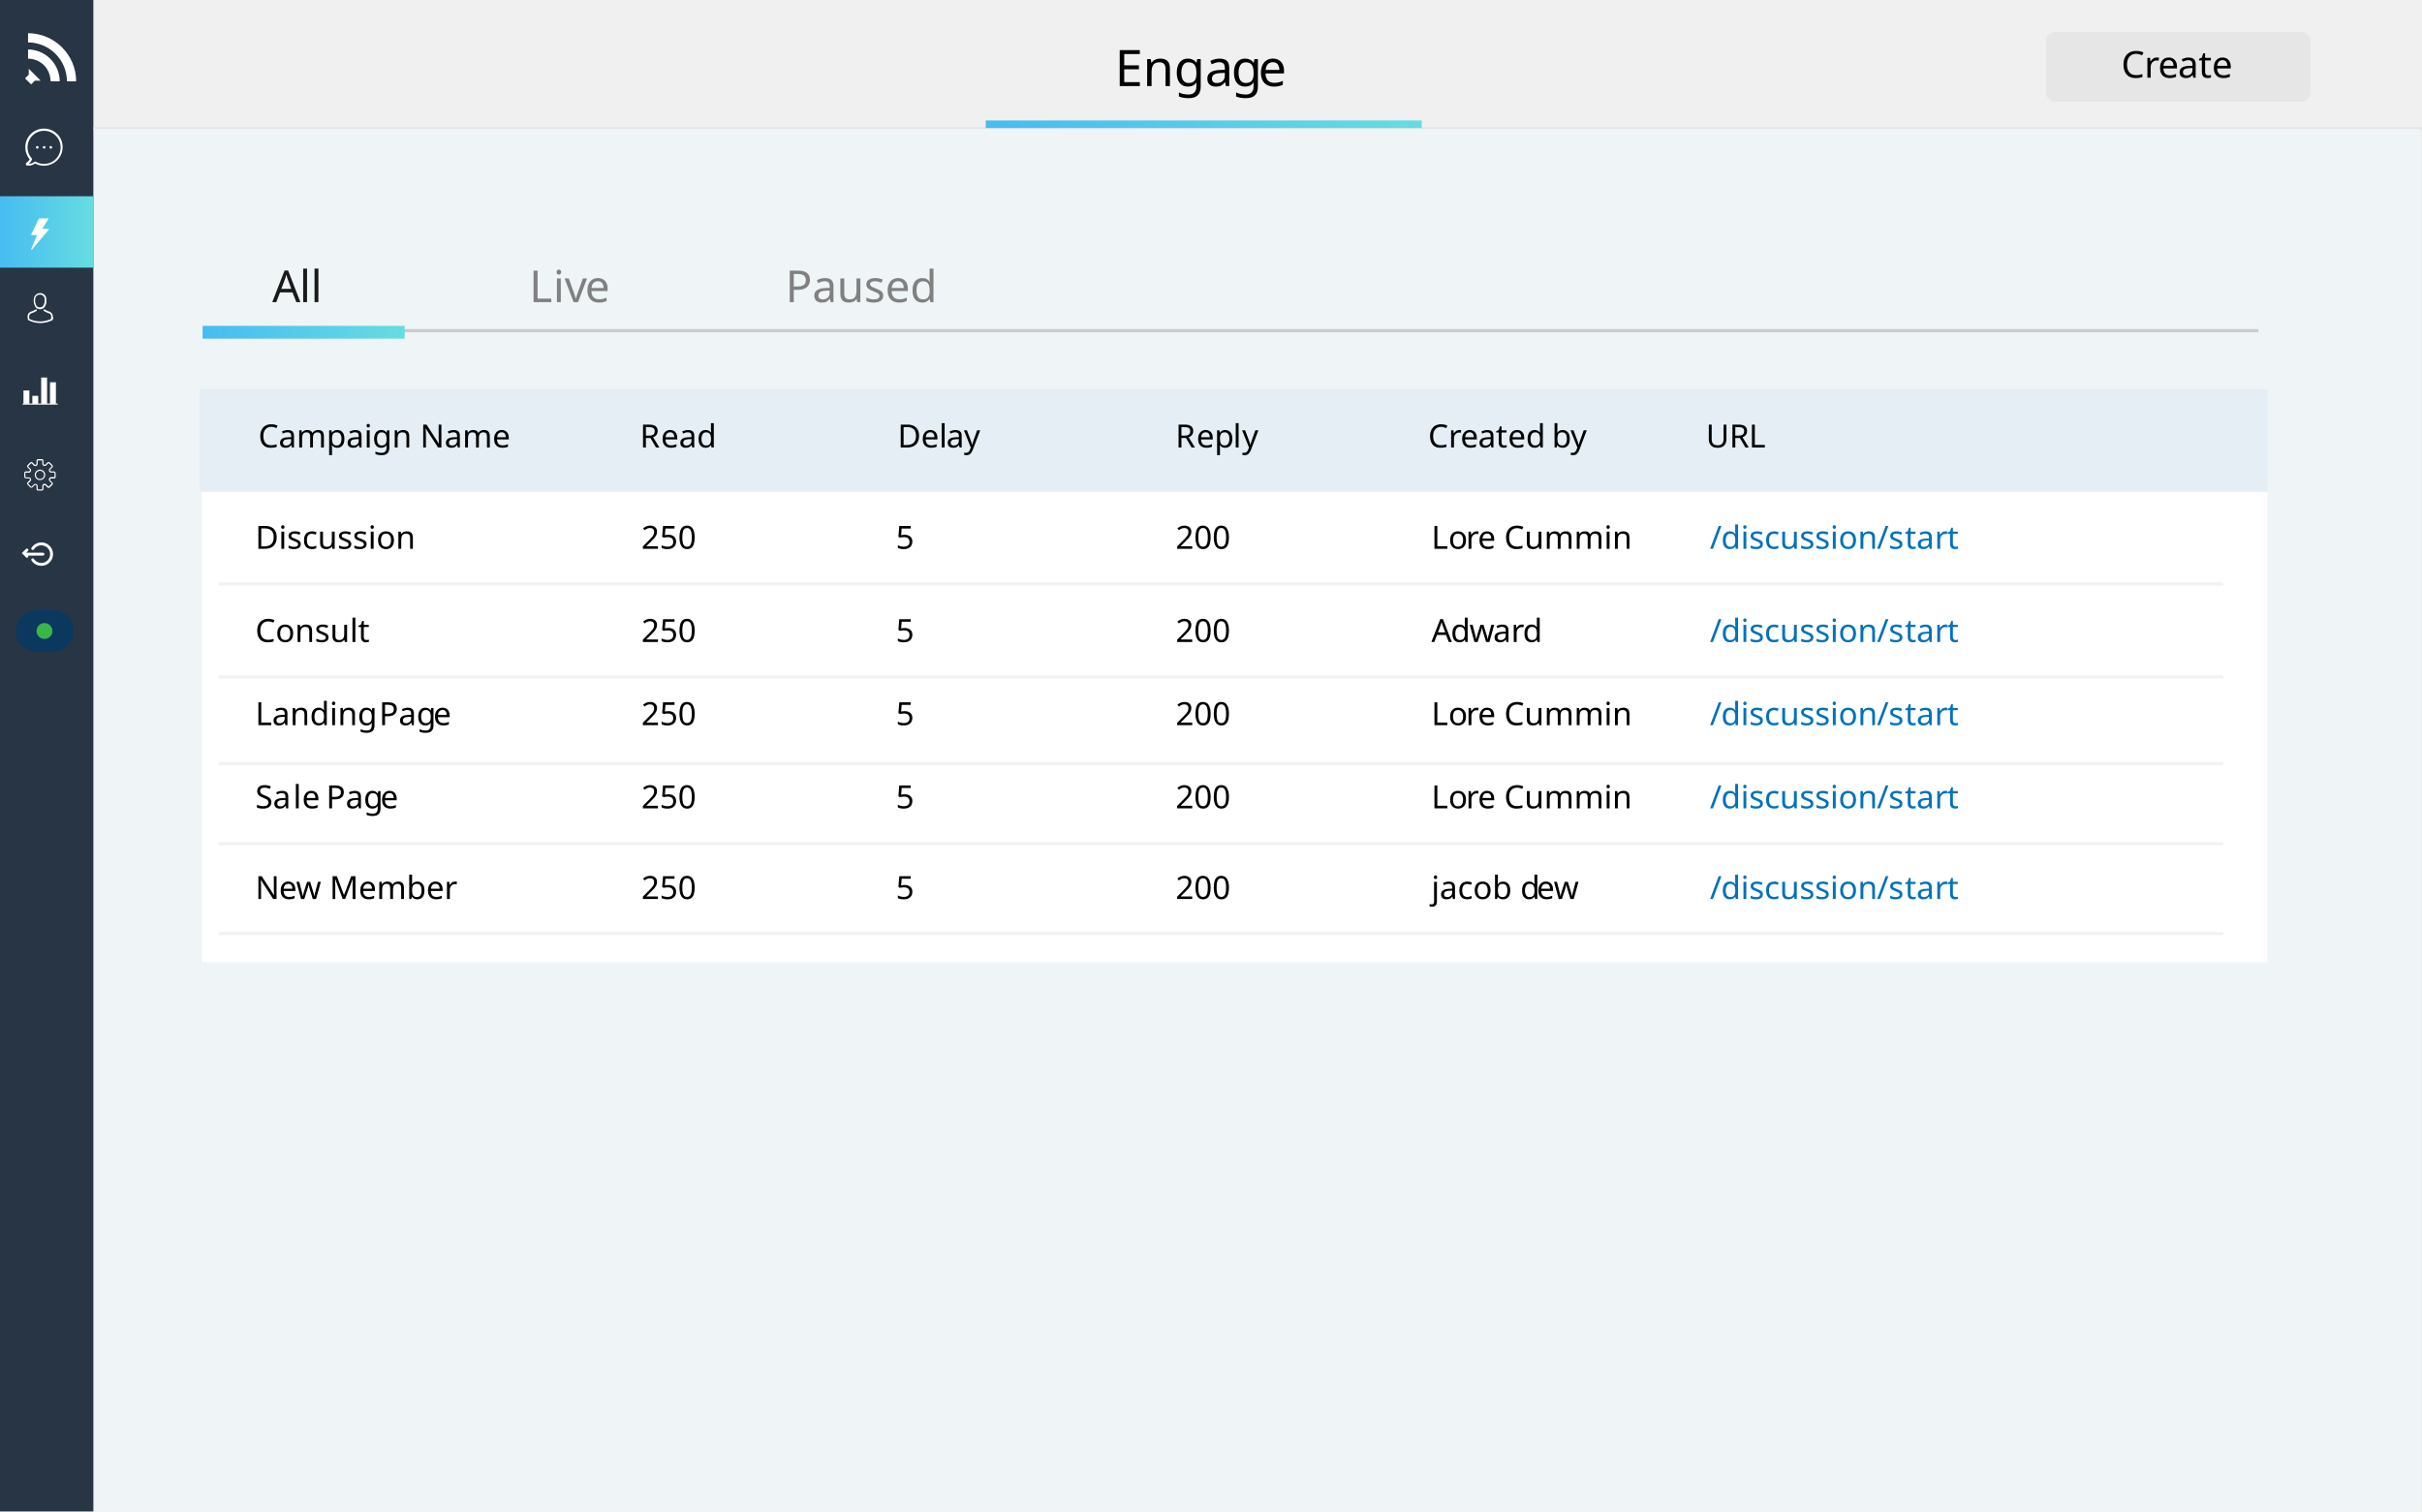
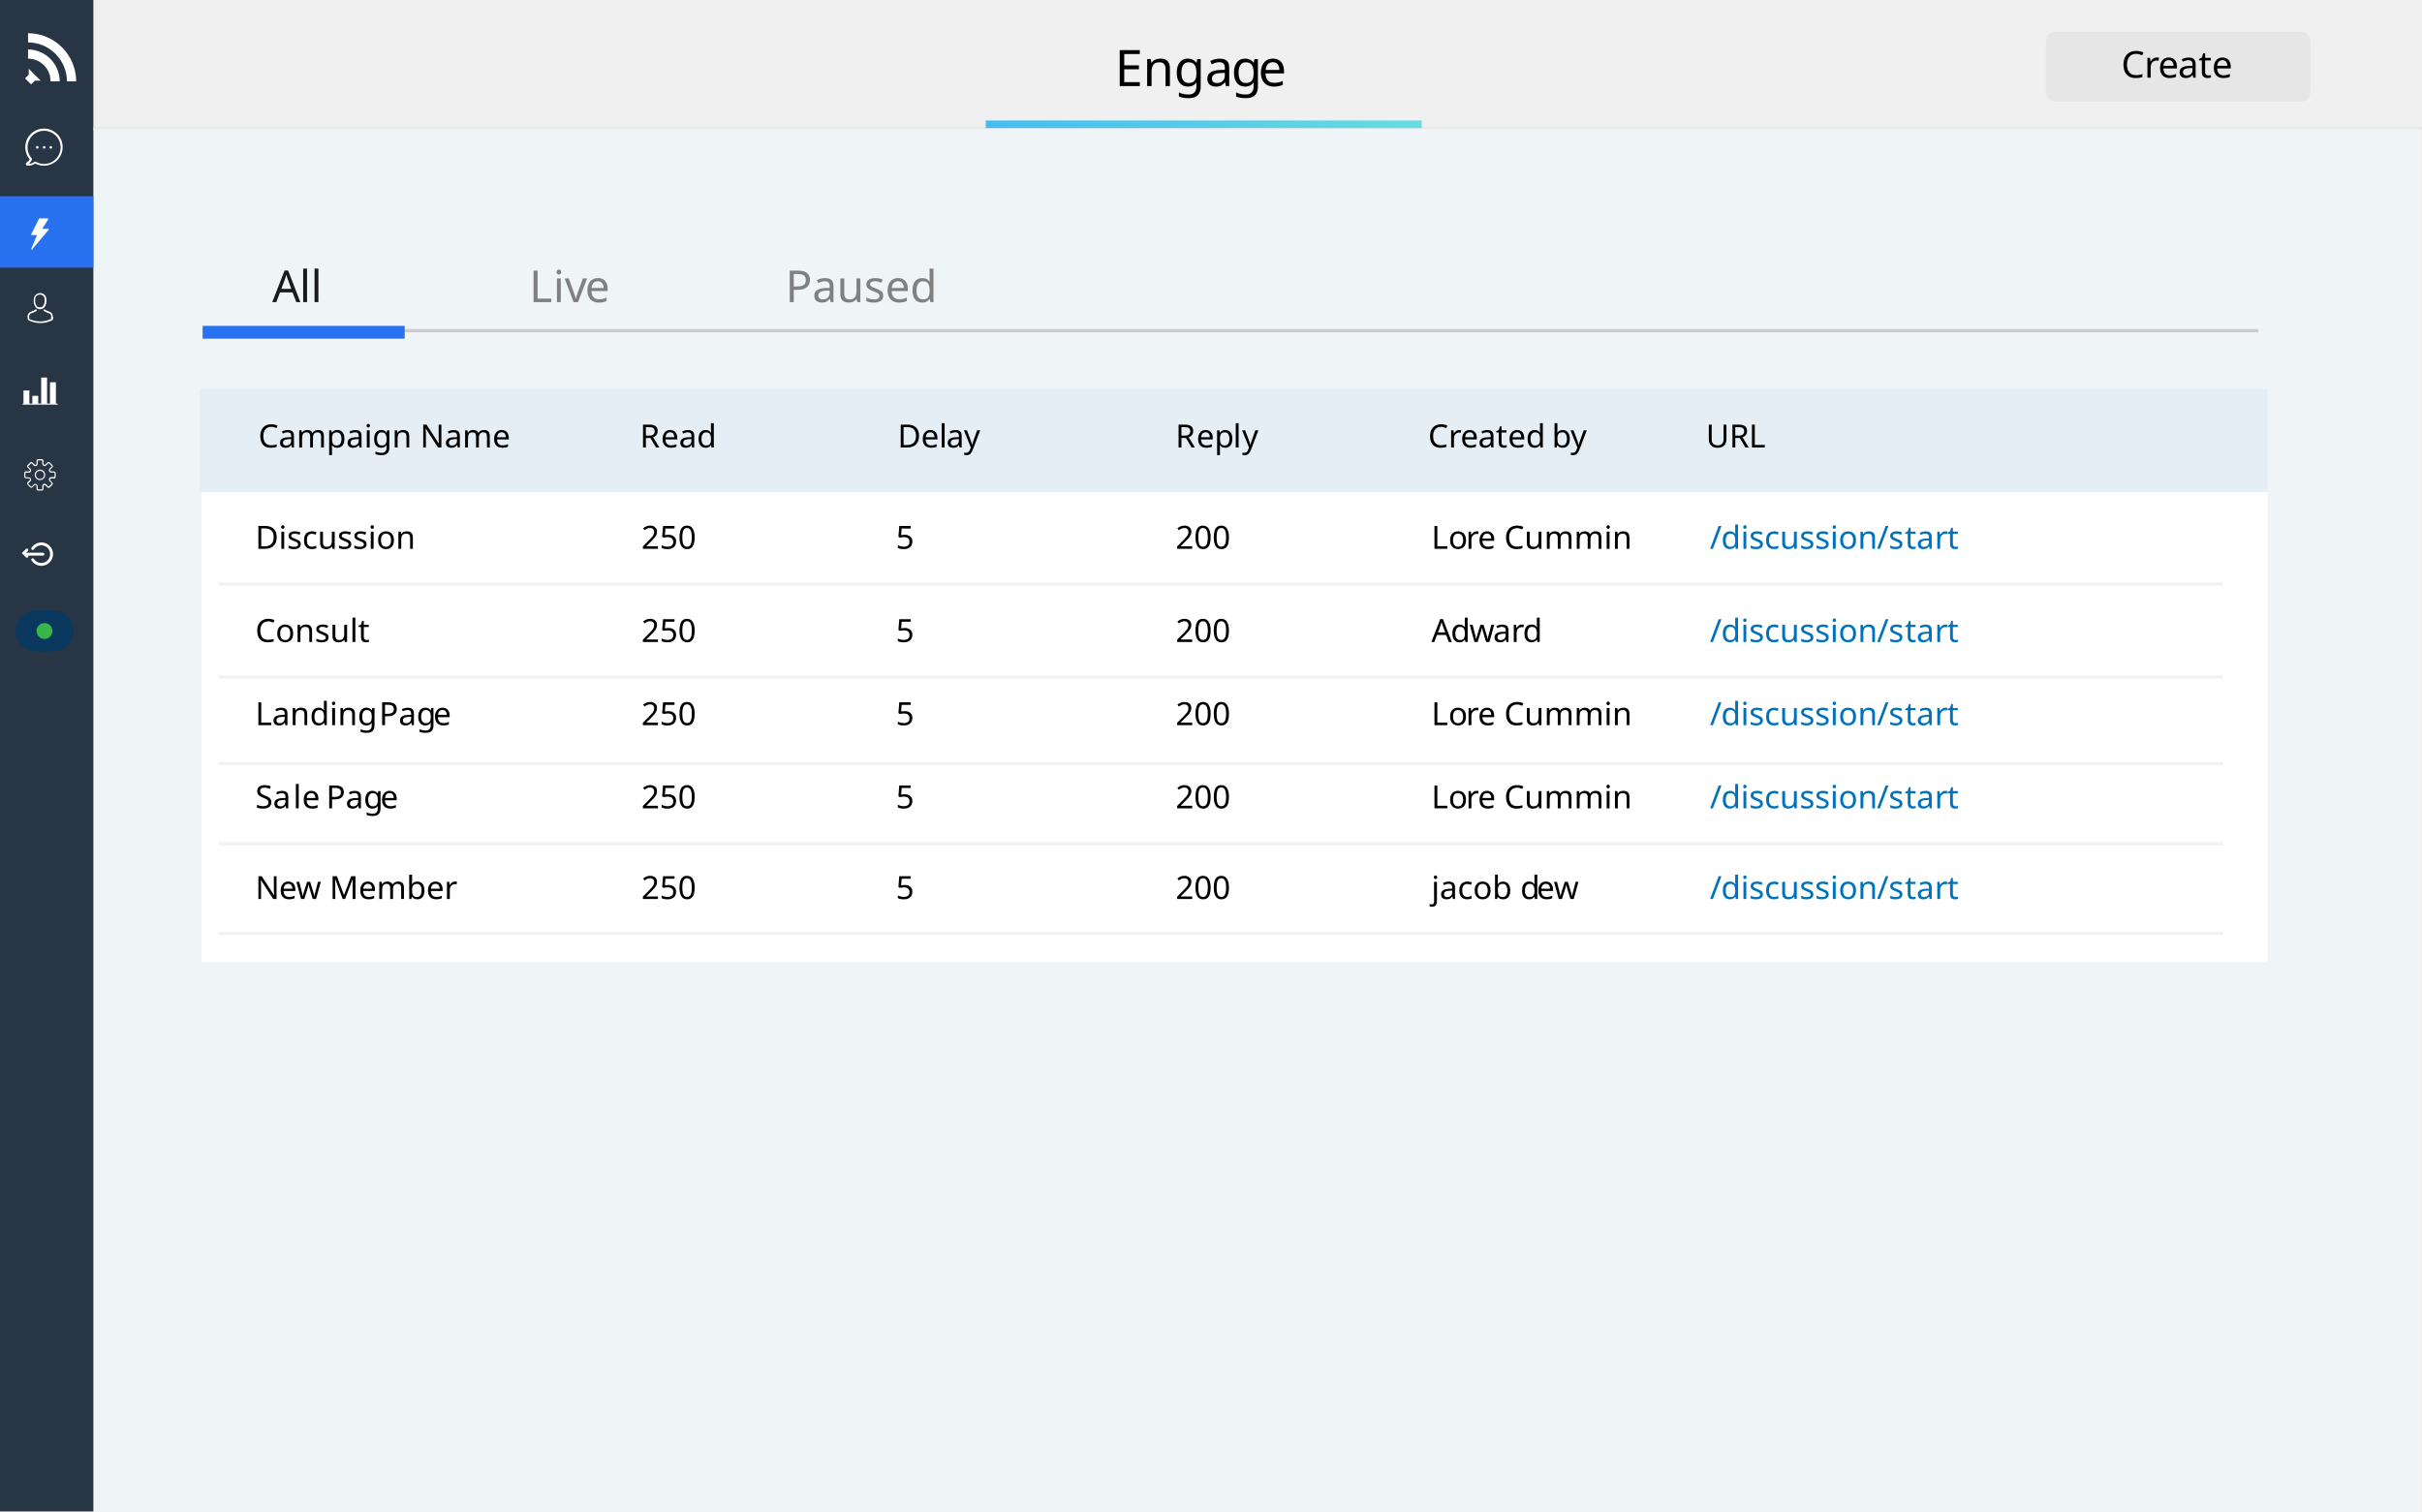
<svg xmlns="http://www.w3.org/2000/svg" xmlns:xlink="http://www.w3.org/1999/xlink" id="Layer_1" data-name="Layer 1" viewBox="0 0 755.18 471.36">
  <defs>
-     <style>.cls-1{fill:#283544;}.cls-2,.cls-7{fill:#fff;}.cls-3{fill:#e6e6e6;}.cls-4{fill:#0b385e;}.cls-5{fill:#39b54a;}.cls-6{fill:url(#linear-gradient);}.cls-7{stroke:#e6e6e6;}.cls-12,.cls-15,.cls-20,.cls-7{stroke-miterlimit:10;}.cls-8{font-size:15.72px;}.cls-13,.cls-17,.cls-8{font-family:Akkurat;}.cls-9{fill:url(#linear-gradient-2);}.cls-10{font-size:11.53px;}.cls-10,.cls-14,.cls-18,.cls-19{font-family:Akkurat Light;}.cls-11{fill:#eff4f7;}.cls-12,.cls-15,.cls-20{fill:none;}.cls-12{stroke:#ccc;}.cls-13,.cls-14{font-size:13.75px;}.cls-13{fill:#1a1a1a;}.cls-14{fill:gray;}.cls-15{stroke-width:4px;stroke:url(#linear-gradient-3);}.cls-16{fill:#e4eef4;}.cls-17,.cls-18,.cls-19{font-size:9.98px;}.cls-19{fill:#0071bc;}.cls-20{stroke:#f2f2f2;}</style>
+     <style>.cls-1{fill:#283544;}.cls-2,.cls-7{fill:#fff;}.cls-3{fill:#e6e6e6;}.cls-4{fill:#0b385e;}.cls-5{fill:#39b54a;}.cls-6{fill:#2872f2;}.cls-7{stroke:#e6e6e6;}.cls-12,.cls-15,.cls-20,.cls-7{stroke-miterlimit:10;}.cls-8{font-size:15.72px;}.cls-13,.cls-17,.cls-8{font-family:Akkurat;}.cls-9{fill:url(#linear-gradient-2);}.cls-10{font-size:11.53px;}.cls-10,.cls-14,.cls-18,.cls-19{font-family:Akkurat Light;}.cls-11{fill:#eff4f7;}.cls-12,.cls-15,.cls-20{fill:none;}.cls-12{stroke:#ccc;}.cls-13,.cls-14{font-size:13.75px;}.cls-13{fill:#1a1a1a;}.cls-14{fill:gray;}.cls-15{stroke-width:4px;stroke:#2872f2;}.cls-16{fill:#e4eef4;}.cls-17,.cls-18,.cls-19{font-size:9.98px;}.cls-19{fill:#0071bc;}.cls-20{stroke:#f2f2f2;}</style>
    <linearGradient id="linear-gradient" y1="72.34" x2="29.11" y2="72.34" gradientUnits="userSpaceOnUse">
      <stop offset="0" stop-color="#47bcf1" />
      <stop offset="1" stop-color="#66dce1" />
    </linearGradient>
    <linearGradient id="linear-gradient-2" x1="307.35" y1="38.75" x2="443.29" y2="38.75" xlink:href="#linear-gradient" />
    <linearGradient id="linear-gradient-3" x1="63.18" y1="103.62" x2="126.18" y2="103.62" xlink:href="#linear-gradient" />
  </defs>
  <g id="_Group_" data-name="&lt;Group&gt;">
    <g id="_Group_2" data-name="&lt;Group&gt;">
      <rect id="_Rectangle_" data-name="&lt;Rectangle&gt;" class="cls-1" width="29.11" height="471.36" />
      <g id="_Group_3" data-name="&lt;Group&gt;">
        <g id="_Group_4" data-name="&lt;Group&gt;">
          <path id="_Compound_Path_" data-name="&lt;Compound Path&gt;" class="cls-2" d="M586.63,2000.81l1.16-1.16v-1.83l3.72,3.72h-1.83l-1.16,1.16Zm0.94-9v2.86a7,7,0,0,1,7,7.06h2.87a10,10,0,0,0-9.92-9.93h0Zm0-5.07v2.86a12.2,12.2,0,0,1,12.13,12.13h2.87a15.07,15.07,0,0,0-15-15h0Zm0,0" transform="translate(-578.82 -1976.38)" />
        </g>
      </g>
      <g id="_Group_5" data-name="&lt;Group&gt;">
        <g id="_Group_6" data-name="&lt;Group&gt;">
          <path id="_Compound_Path_2" data-name="&lt;Compound Path&gt;" class="cls-2" d="M591.25,2072.81h0.06a1.79,1.79,0,0,0,1.37-.59,3.55,3.55,0,0,0,.61-2.42,2,2,0,0,0-.94-1.76,2.16,2.16,0,0,0-1-.27h0a2.16,2.16,0,0,0-1,.27,2,2,0,0,0-1,1.77,3.55,3.55,0,0,0,.61,2.42,1.78,1.78,0,0,0,1.37.59h0Zm-1.46-3h0a1.41,1.41,0,0,1,1.47-1.54h0a1.42,1.42,0,0,1,1.47,1.54v0a3.07,3.07,0,0,1-.48,2,1.27,1.27,0,0,1-1,.42h0a1.27,1.27,0,0,1-1-.42,3.09,3.09,0,0,1-.48-2h0Zm0,0" transform="translate(-578.82 -1976.38)" />
          <path id="_Compound_Path_3" data-name="&lt;Compound Path&gt;" class="cls-2" d="M595.27,2075.2h0s0,0,0,0a1.52,1.52,0,0,0-.88-1.57h0a5.6,5.6,0,0,1-1.61-.73,0.26,0.26,0,0,0-.3.43,6,6,0,0,0,1.77.81,1,1,0,0,1,.52,1.09,0.38,0.38,0,0,0,0,0,3.53,3.53,0,0,1,0,.6,7.75,7.75,0,0,1-6.84,0,3.33,3.33,0,0,1,0-.6s0,0,0,0a1,1,0,0,1,.52-1.09,6.09,6.09,0,0,0,1.77-.81,0.26,0.26,0,1,0-.3-0.43,5.54,5.54,0,0,1-1.61.73h0a1.52,1.52,0,0,0-.88,1.57,0.39,0.39,0,0,1,0,0h0a3,3,0,0,0,.1.88,0.25,0.25,0,0,0,.1.12,8.2,8.2,0,0,0,7.57,0,0.26,0.26,0,0,0,.1-0.12,3.12,3.12,0,0,0,.09-0.88h0Zm0,0" transform="translate(-578.82 -1976.38)" />
        </g>
      </g>
      <g id="_Group_7" data-name="&lt;Group&gt;">
        <path id="_Compound_Path_4" data-name="&lt;Compound Path&gt;" class="cls-2" d="M595.68,2123.38h-0.92a0.35,0.35,0,0,1-.25-0.6l0.65-.65a0.51,0.51,0,0,0,0-.71l-0.83-.83a0.52,0.52,0,0,0-.71,0l-0.65.65a0.35,0.35,0,0,1-.6-0.25v-0.92a0.5,0.5,0,0,0-.5-0.5H590.7a0.5,0.5,0,0,0-.5.5V2121a0.35,0.35,0,0,1-.6.25l-0.65-.65a0.52,0.52,0,0,0-.71,0l-0.83.83a0.51,0.51,0,0,0,0,.71l0.65,0.65a0.35,0.35,0,0,1-.25.6h-0.92a0.5,0.5,0,0,0-.5.5v1.17a0.5,0.5,0,0,0,.5.5h0.92a0.35,0.35,0,0,1,.25.6l-0.65.65a0.51,0.51,0,0,0,0,.71l0.83,0.83a0.52,0.52,0,0,0,.71,0l0.65-.65a0.35,0.35,0,0,1,.6.25v0.92a0.5,0.5,0,0,0,.5.5h1.17a0.5,0.5,0,0,0,.5-0.5V2128a0.35,0.35,0,0,1,.6-0.25l0.65,0.65a0.52,0.52,0,0,0,.71,0l0.83-.83a0.51,0.51,0,0,0,0-.71l-0.65-.65a0.35,0.35,0,0,1,.25-0.6h0.92a0.5,0.5,0,0,0,.5-0.5v-1.17a0.5,0.5,0,0,0-.5-0.5h0Zm0.14,1.67a0.14,0.14,0,0,1-.14.14h-0.92a0.72,0.72,0,0,0-.51,1.22l0.65,0.65a0.14,0.14,0,0,1,0,.2l-0.83.83a0.14,0.14,0,0,1-.2,0l-0.65-.65a0.72,0.72,0,0,0-1.22.51v0.92a0.14,0.14,0,0,1-.14.14H590.7a0.14,0.14,0,0,1-.14-0.14V2128a0.7,0.7,0,0,0-.44-0.66,0.72,0.72,0,0,0-.28-0.06,0.71,0.71,0,0,0-.5.21l-0.65.65a0.14,0.14,0,0,1-.2,0l-0.83-.83a0.14,0.14,0,0,1,0-.2l0.65-.65a0.72,0.72,0,0,0-.51-1.22h-0.92a0.14,0.14,0,0,1-.14-0.14v-1.17a0.14,0.14,0,0,1,.14-0.14h0.92a0.72,0.72,0,0,0,.51-1.22l-0.65-.65a0.14,0.14,0,0,1,0-.2l0.83-.83a0.14,0.14,0,0,1,.2,0l0.65,0.65a0.72,0.72,0,0,0,1.22-.51v-0.92a0.14,0.14,0,0,1,.14-0.14h1.17a0.14,0.14,0,0,1,.14.14V2121a0.72,0.72,0,0,0,1.22.51l0.65-.65a0.14,0.14,0,0,1,.2,0l0.83,0.83a0.14,0.14,0,0,1,0,.2l-0.65.65a0.72,0.72,0,0,0,.51,1.22h0.92a0.14,0.14,0,0,1,.14.14v1.17Zm0,0" transform="translate(-578.82 -1976.38)" />
        <path id="_Compound_Path_5" data-name="&lt;Compound Path&gt;" class="cls-2" d="M591.29,2122.84a1.63,1.63,0,1,0,1.63,1.64,1.64,1.64,0,0,0-1.63-1.64h0Zm0,2.91a1.27,1.27,0,1,1,1.27-1.27,1.27,1.27,0,0,1-1.27,1.27h0Zm0,0" transform="translate(-578.82 -1976.38)" />
      </g>
      <g id="_Group_8" data-name="&lt;Group&gt;">
        <rect id="_Path_" data-name="&lt;Path&gt;" class="cls-2" x="12.84" y="117.74" width="1.84" height="8.27" />
        <rect id="_Path_2" data-name="&lt;Path&gt;" class="cls-2" x="10.08" y="123.44" width="1.84" height="2.57" />
        <rect id="_Path_3" data-name="&lt;Path&gt;" class="cls-2" x="7.32" y="121.78" width="1.84" height="4.23" />
        <rect id="_Path_4" data-name="&lt;Path&gt;" class="cls-2" x="15.59" y="119.21" width="1.84" height="6.8" />
        <path id="_Compound_Path_6" data-name="&lt;Compound Path&gt;" class="cls-3" d="M596.62,2102.58H586a0.18,0.18,0,0,1,0-.37h10.66a0.18,0.18,0,1,1,0,.37h0Zm0,0" transform="translate(-578.82 -1976.38)" />
      </g>
      <g id="_Group_9" data-name="&lt;Group&gt;">
        <path id="_Compound_Path_7" data-name="&lt;Compound Path&gt;" class="cls-2" d="M587,2149.64h5.16a0.45,0.45,0,1,0,0-.89H587l0.58-.58a0.45,0.45,0,0,0-.63-0.63l-1.34,1.34,0,0h0l0,0h0l0,0h0l0,0h0v0h0v0h0v0a0.42,0.42,0,0,0,0,0,0.42,0.42,0,0,0,0,0v0h0v0h0v0h0l0,0h0l0,0h0l0,0h0l0,0,1.34,1.34a0.45,0.45,0,0,0,.63-0.63Zm0,0" transform="translate(-578.82 -1976.38)" />
        <path id="_Compound_Path_8" data-name="&lt;Compound Path&gt;" class="cls-2" d="M591.68,2145.55a3.64,3.64,0,0,0-3,1.61,0.45,0.45,0,1,0,.74.5,2.75,2.75,0,1,1,0,3.07,0.45,0.45,0,1,0-.74.5,3.65,3.65,0,1,0,3-5.69h0Zm0,0" transform="translate(-578.82 -1976.38)" />
      </g>
      <rect id="_Rectangle_2" data-name="&lt;Rectangle&gt;" class="cls-4" x="4.87" y="190.32" width="18.12" height="12.87" rx="6.44" ry="6.44" />
      <circle id="_Path_5" data-name="&lt;Path&gt;" class="cls-5" cx="13.87" cy="196.78" r="2.48" />
      <rect id="_Rectangle_3" data-name="&lt;Rectangle&gt;" class="cls-6" y="61.2" width="29.11" height="22.27" />
      <line id="_Path_6" data-name="&lt;Path&gt;" class="cls-7" x1="29.18" y1="40.12" x2="755.18" y2="40.12" />
      <g id="_Group_10" data-name="&lt;Group&gt;">
        <g id="_Group_11" data-name="&lt;Group&gt;">
          <path id="_Compound_Path_9" data-name="&lt;Compound Path&gt;" class="cls-2" d="M596.67,2018.21a5.82,5.82,0,0,0-8.6,7.83,2.23,2.23,0,0,1-.93,1,0.55,0.55,0,0,0,.16,1,3,3,0,0,0,.46,0,3.48,3.48,0,0,0,2-.68,5.82,5.82,0,0,0,6.87-9.25h0ZM596.2,2026a5.16,5.16,0,0,1-6.26.8,0.33,0.33,0,0,0-.4.05l0,0a2.84,2.84,0,0,1-1.76.63h0a3.26,3.26,0,0,0,1-1.33,0.34,0.34,0,0,0,0-.21,0.34,0.34,0,0,0-.08-0.19,5.16,5.16,0,1,1,7.51.23h0Zm0,0" transform="translate(-578.82 -1976.38)" />
        </g>
        <path id="_Compound_Path_10" data-name="&lt;Compound Path&gt;" class="cls-2" d="M593,2022.33a0.41,0.41,0,1,1-.41-0.41,0.41,0.41,0,0,1,.41.41h0Zm0,0" transform="translate(-578.82 -1976.38)" />
        <path id="_Compound_Path_11" data-name="&lt;Compound Path&gt;" class="cls-2" d="M595.07,2022.33a0.41,0.41,0,1,1-.41-0.41,0.41,0.41,0,0,1,.41.41h0Zm0,0" transform="translate(-578.82 -1976.38)" />
        <path id="_Compound_Path_12" data-name="&lt;Compound Path&gt;" class="cls-2" d="M590.85,2022.33a0.41,0.41,0,1,1-.41-0.41,0.41,0.41,0,0,1,.41.41h0Zm0,0" transform="translate(-578.82 -1976.38)" />
      </g>
      <g id="_Group_12" data-name="&lt;Group&gt;">
        <path id="_Path_7" data-name="&lt;Path&gt;" class="cls-2" d="M588.69,2054.2l-0.08,0a0.16,0.16,0,0,1-.06-0.2l1.82-4.32h-1.67a0.16,0.16,0,0,1-.15-0.23l2.43-4.87a0.16,0.16,0,0,1,.15-0.09h2.6a0.16,0.16,0,0,1,.14.25l-1.9,3h1.92a0.16,0.16,0,0,1,.12.27l-5.19,6.17a0.16,0.16,0,0,1-.12.06" transform="translate(-578.82 -1976.38)" />
      </g>
      <text class="cls-8" transform="translate(347.6 26.85)">Enga<tspan x="36.29" y="0">g</tspan>
        <tspan x="44.69" y="0">e</tspan>
      </text>
      <rect id="_Rectangle_4" data-name="&lt;Rectangle&gt;" class="cls-3" x="637.9" y="9.95" width="82.51" height="21.74" rx="3" ry="3" />
      <rect id="_Rectangle_5" data-name="&lt;Rectangle&gt;" class="cls-9" x="307.35" y="37.57" width="135.94" height="2.36" />
      <text class="cls-10" transform="translate(661.4 24.23)">C<tspan x="7.18" y="0">r</tspan>
        <tspan x="11.46" y="0">e</tspan>
        <tspan x="17.67" y="0">a</tspan>
        <tspan x="24.08" y="0">t</tspan>
        <tspan x="28.23" y="0">e</tspan>
      </text>
      <rect id="_Rectangle_6" data-name="&lt;Rectangle&gt;" class="cls-11" x="29.3" y="40.2" width="725.23" height="431.15" />
      <line id="_Path_8" data-name="&lt;Path&gt;" class="cls-12" x1="63.18" y1="103.12" x2="704.18" y2="103.12" />
      <text class="cls-13" transform="translate(84.89 94.22)">A<tspan x="8.47" y="0">ll</tspan>
      </text>
      <text class="cls-14" transform="translate(165.04 94.22)">L<tspan x="7.44" y="0">i</tspan>
        <tspan x="11.01" y="0">v</tspan>
        <tspan x="17.37" y="0">e</tspan>
      </text>
      <text class="cls-14" transform="translate(244.92 94.22)">P<tspan x="8.36" y="0">a</tspan>
        <tspan x="16.01" y="0">used</tspan>
      </text>
      <line id="_Path_9" data-name="&lt;Path&gt;" class="cls-15" x1="63.18" y1="103.62" x2="126.18" y2="103.62" />
      <rect id="_Rectangle_7" data-name="&lt;Rectangle&gt;" class="cls-2" x="62.89" y="153.35" width="644.1" height="146.74" />
      <rect id="_Rectangle_8" data-name="&lt;Rectangle&gt;" class="cls-16" x="62.3" y="121.33" width="644.69" height="32.02" />
      <text class="cls-17" transform="translate(80.55 139.55)">Campaign Name</text>
      <text class="cls-17" transform="translate(199.53 139.55)">R<tspan x="6.51" y="0">ead</tspan>
      </text>
      <text class="cls-17" transform="translate(279.88 139.55)">Del<tspan x="15.17" y="0">a</tspan>
        <tspan x="20.65" y="0">y</tspan>
      </text>
      <text class="cls-17" transform="translate(366.51 139.55)">R<tspan x="6.51" y="0">ep</tspan>
        <tspan x="17.95" y="0">l</tspan>
        <tspan x="20.76" y="0">y</tspan>
      </text>
      <text class="cls-17" transform="translate(445.29 139.55)">C<tspan x="6.33" y="0">r</tspan>
        <tspan x="10.06" y="0">e</tspan>
        <tspan x="15.57" y="0">a</tspan>
        <tspan x="21.1" y="0">t</tspan>
        <tspan x="24.84" y="0">ed </tspan>
        <tspan x="38.58" y="0">b</tspan>
        <tspan x="44.37" y="0">y</tspan>
      </text>
      <text class="cls-17" transform="translate(531.91 139.55)">UR<tspan x="13.38" y="0">L</tspan>
      </text>
      <text class="cls-18" transform="translate(79.6 171.15)">Discussion</text>
      <text class="cls-18" transform="translate(199.96 171.15)">250</text>
      <text class="cls-18" transform="translate(279.33 171.15)">5</text>
      <text class="cls-18" transform="translate(366.55 171.15)">200</text>
      <text class="cls-18" transform="translate(446.3 171.15)">L<tspan x="5.3" y="0">o</tspan>
        <tspan x="10.75" y="0">r</tspan>
        <tspan x="14.46" y="0">e Cummin</tspan>
      </text>
      <text class="cls-19" transform="translate(533.13 171.15)">/<tspan x="3.5" y="0">discussion</tspan>
        <tspan x="52.07" y="0">/</tspan>
        <tspan x="55.72" y="0">s</tspan>
        <tspan x="60.79" y="0">ta</tspan>
        <tspan x="70.08" y="0">r</tspan>
        <tspan x="73.98" y="0">t</tspan>
      </text>
      <line id="_Path_10" data-name="&lt;Path&gt;" class="cls-20" x1="68.18" y1="182.12" x2="693.18" y2="182.12" />
      <text class="cls-18" transform="translate(79.6 200.22)">Consult</text>
      <text class="cls-18" transform="translate(199.96 200.22)">250</text>
      <text class="cls-18" transform="translate(279.33 200.22)">5</text>
      <text class="cls-18" transform="translate(366.55 200.22)">200</text>
      <text class="cls-18" transform="translate(446.3 200.22)">A<tspan x="6.02" y="0">d</tspan>
        <tspan x="11.85" y="0">w</tspan>
        <tspan x="19.25" y="0">a</tspan>
        <tspan x="24.85" y="0">r</tspan>
        <tspan x="28.48" y="0">d</tspan>
      </text>
      <text class="cls-19" transform="translate(533.13 200.22)">/<tspan x="3.5" y="0">discussion</tspan>
        <tspan x="52.07" y="0">/</tspan>
        <tspan x="55.72" y="0">s</tspan>
        <tspan x="60.79" y="0">ta</tspan>
        <tspan x="70.08" y="0">r</tspan>
        <tspan x="73.98" y="0">t</tspan>
      </text>
      <line id="_Path_11" data-name="&lt;Path&gt;" class="cls-20" x1="68.18" y1="211.12" x2="693.18" y2="211.12" />
      <text class="cls-18" transform="translate(79.6 226.15)">Landing <tspan x="38.59" y="0">P</tspan>
        <tspan x="44.66" y="0">a</tspan>
        <tspan x="50.26" y="0">g</tspan>
        <tspan x="55.48" y="0">e</tspan>
      </text>
      <text class="cls-18" transform="translate(199.96 226.15)">250</text>
      <text class="cls-18" transform="translate(279.33 226.15)">5</text>
      <text class="cls-18" transform="translate(366.55 226.15)">200</text>
      <text class="cls-18" transform="translate(446.3 226.15)">L<tspan x="5.3" y="0">o</tspan>
        <tspan x="10.75" y="0">r</tspan>
        <tspan x="14.46" y="0">e Cummin</tspan>
      </text>
      <text class="cls-19" transform="translate(533.13 226.15)">/<tspan x="3.5" y="0">discussion</tspan>
        <tspan x="52.07" y="0">/</tspan>
        <tspan x="55.72" y="0">s</tspan>
        <tspan x="60.79" y="0">ta</tspan>
        <tspan x="70.08" y="0">r</tspan>
        <tspan x="73.98" y="0">t</tspan>
      </text>
      <line id="_Path_12" data-name="&lt;Path&gt;" class="cls-20" x1="68.18" y1="238.12" x2="693.18" y2="238.12" />
      <text class="cls-18" transform="translate(79.6 252.08)">Sa<tspan x="11.81" y="0">l</tspan>
        <tspan x="14.55" y="0">e </tspan>
        <tspan x="22.08" y="0">P</tspan>
        <tspan x="28.15" y="0">a</tspan>
        <tspan x="33.75" y="0">g</tspan>
        <tspan x="38.97" y="0">e</tspan>
      </text>
      <text class="cls-18" transform="translate(199.96 252.08)">250</text>
      <text class="cls-18" transform="translate(279.33 252.08)">5</text>
      <text class="cls-18" transform="translate(366.55 252.08)">200</text>
      <text class="cls-18" transform="translate(446.3 252.08)">L<tspan x="5.3" y="0">o</tspan>
        <tspan x="10.75" y="0">r</tspan>
        <tspan x="14.46" y="0">e Cummin</tspan>
      </text>
      <text class="cls-19" transform="translate(533.13 252.08)">/<tspan x="3.5" y="0">discussion</tspan>
        <tspan x="52.07" y="0">/</tspan>
        <tspan x="55.72" y="0">s</tspan>
        <tspan x="60.79" y="0">ta</tspan>
        <tspan x="70.08" y="0">r</tspan>
        <tspan x="73.98" y="0">t</tspan>
      </text>
      <line id="_Path_13" data-name="&lt;Path&gt;" class="cls-20" x1="68.18" y1="263.12" x2="693.18" y2="263.12" />
      <text class="cls-18" transform="translate(79.6 280.37)">N<tspan x="7.37" y="0">e</tspan>
        <tspan x="12.7" y="0">w Member</tspan>
      </text>
      <text class="cls-18" transform="translate(199.96 280.37)">250</text>
      <text class="cls-18" transform="translate(279.33 280.37)">5</text>
      <text class="cls-18" transform="translate(366.55 280.37)">200</text>
      <text class="cls-18" transform="translate(446.3 280.37)">jacob d<tspan x="32.81" y="0">e</tspan>
        <tspan x="38.14" y="0">w</tspan>
      </text>
      <text class="cls-19" transform="translate(533.13 280.37)">/<tspan x="3.5" y="0">discussion</tspan>
        <tspan x="52.07" y="0">/</tspan>
        <tspan x="55.72" y="0">s</tspan>
        <tspan x="60.79" y="0">ta</tspan>
        <tspan x="70.08" y="0">r</tspan>
        <tspan x="73.98" y="0">t</tspan>
      </text>
      <line id="_Path_14" data-name="&lt;Path&gt;" class="cls-20" x1="68.18" y1="291.12" x2="693.18" y2="291.12" />
    </g>
  </g>
</svg>
